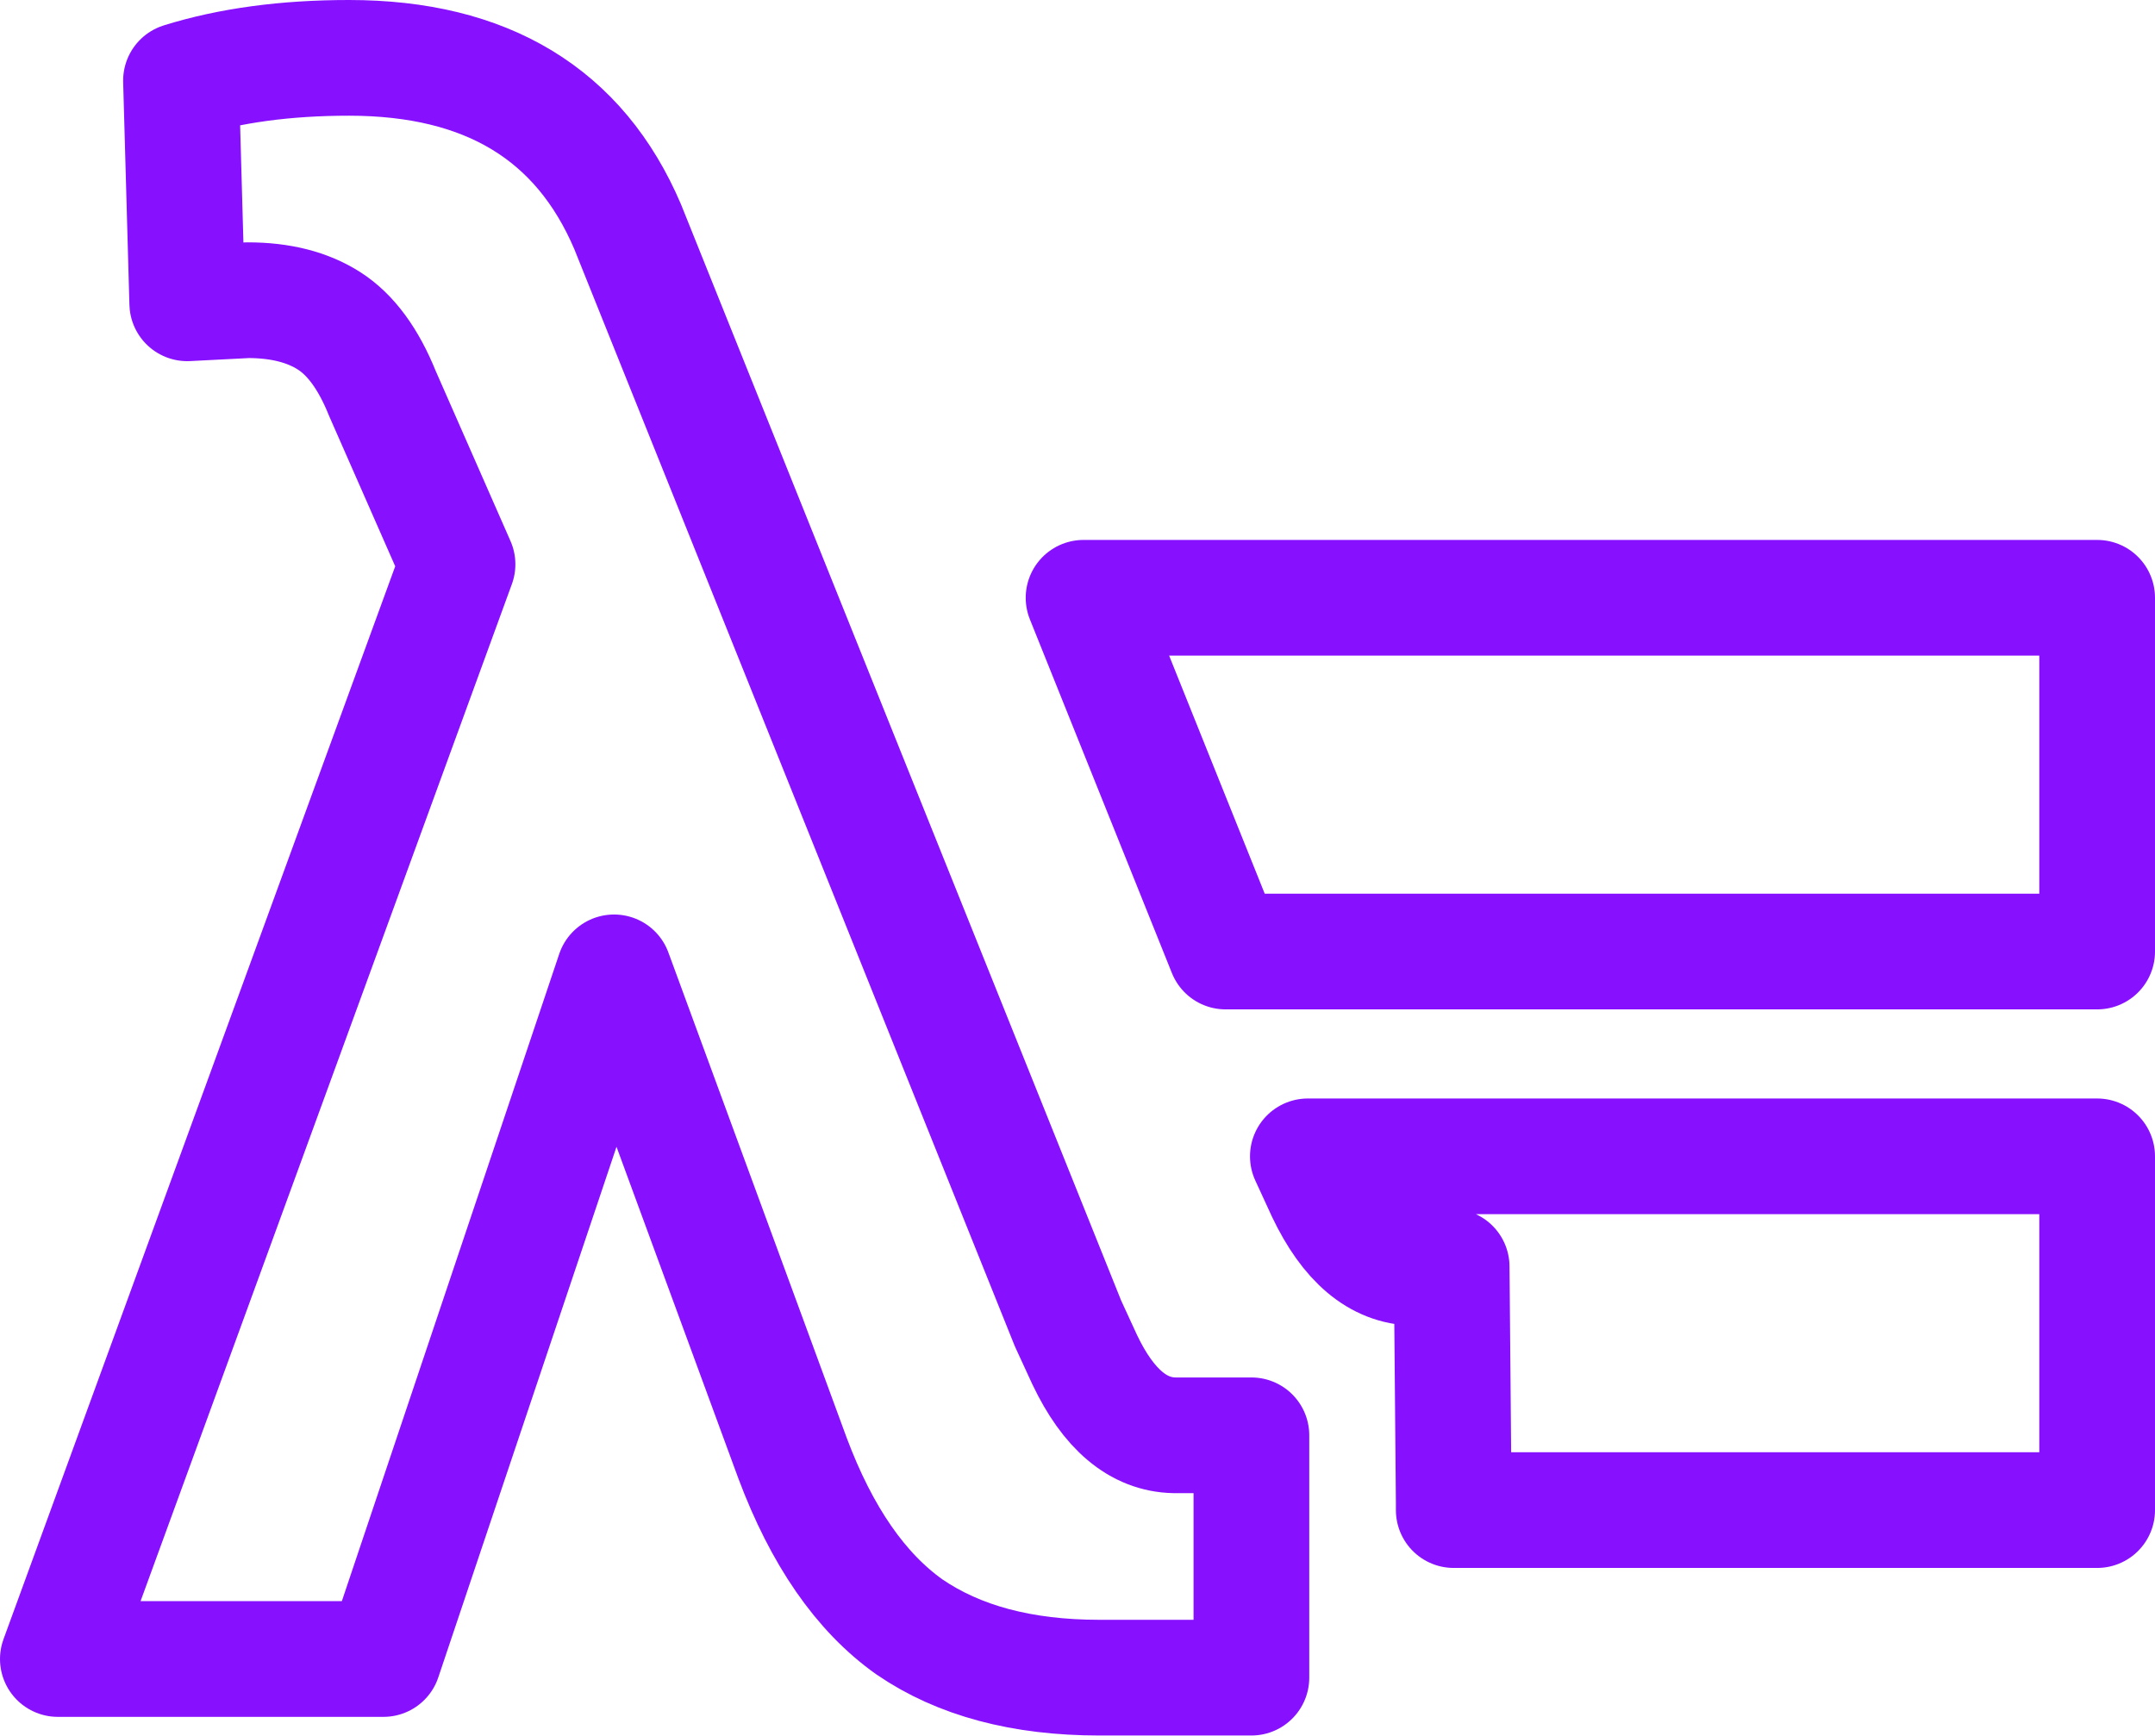
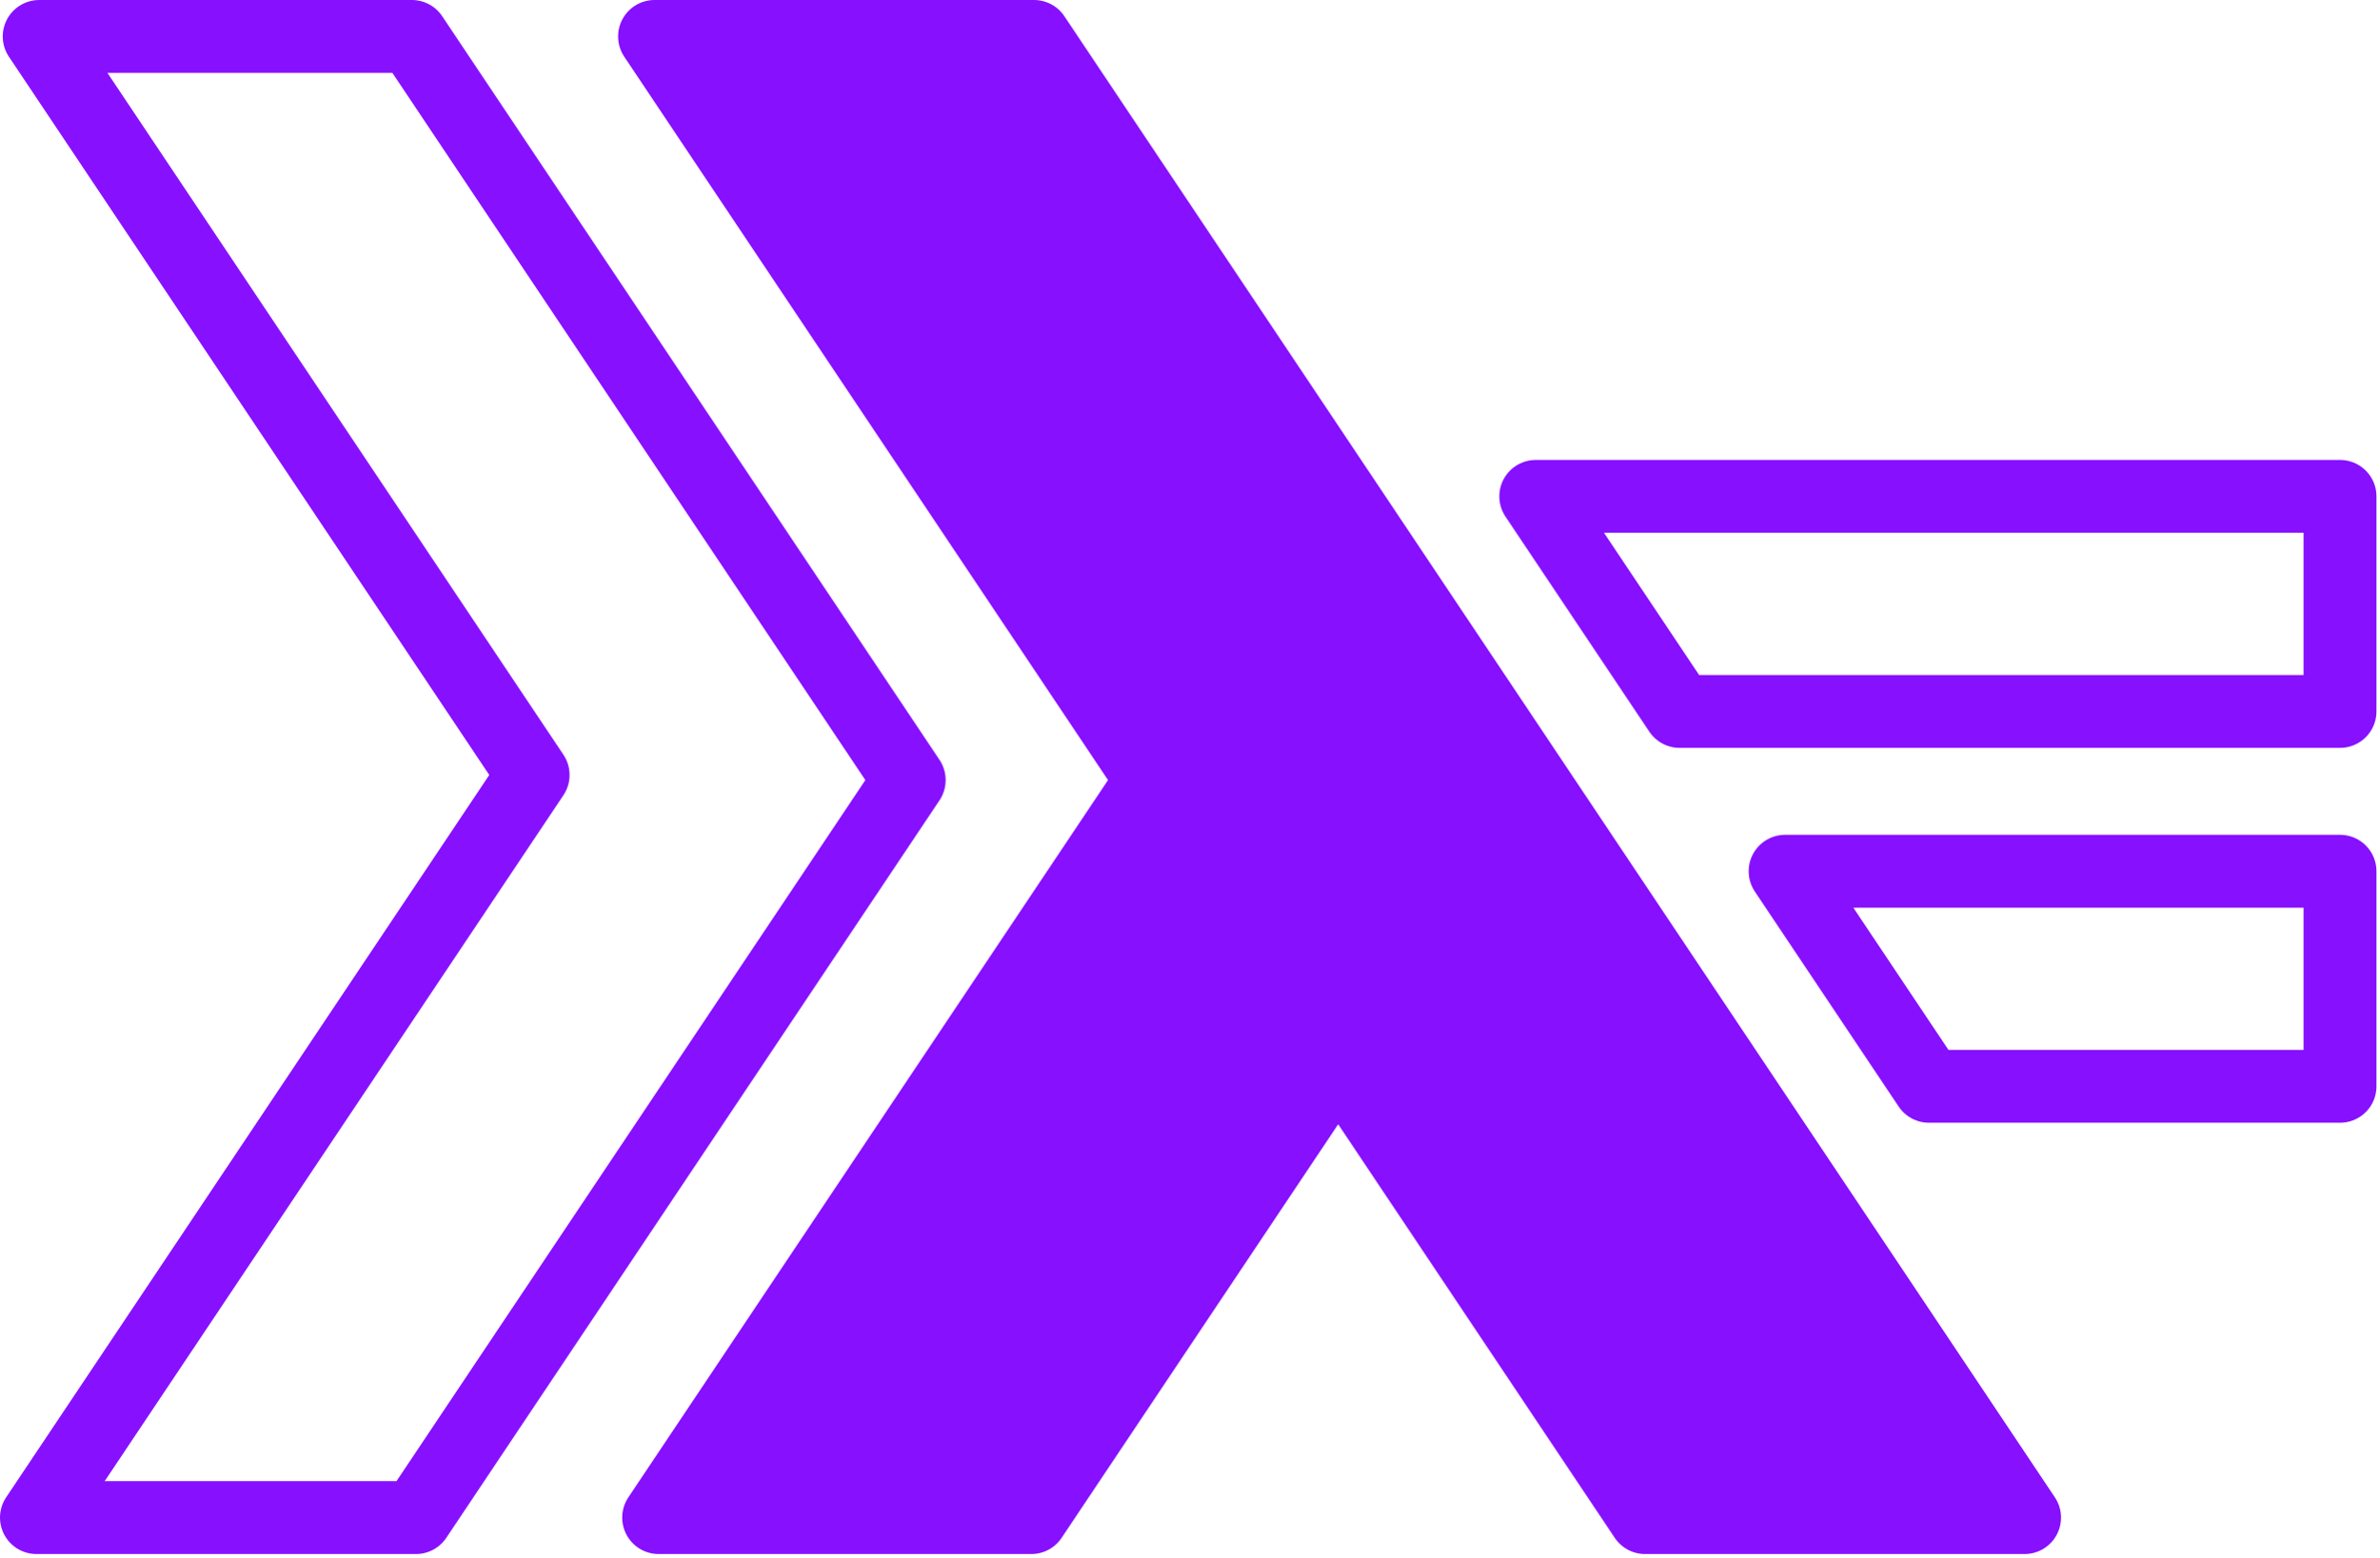
- <svg xmlns="http://www.w3.org/2000/svg" width="149" height="120" viewBox="0 0 149 120" fill="none">
-   <path d="M24.131 4C33.655 4 40.076 7.891 43.395 15.673L73.844 91.509L74.998 94.015C76.634 97.453 78.702 99.195 81.204 99.243H85.235H86.524V116C83.3 116 79.328 116 76.008 116C70.669 116 66.292 114.83 62.877 112.491C59.51 110.104 56.816 106.213 54.795 100.818L42.457 67.233L26.512 114.711H4L31.634 39.018L26.439 27.202C25.477 24.815 24.251 23.144 22.76 22.189C21.269 21.234 19.393 20.757 17.132 20.757L12.947 20.972L12.514 5.575C15.881 4.525 19.753 4 24.131 4Z" stroke="#8710FF" stroke-width="8" stroke-linejoin="round" />
-   <path d="M84.74 65.793L74.919 41.333H145V65.793H84.74Z" stroke="#8710FF" stroke-width="8" stroke-linejoin="round" />
-   <path d="M91.567 82.429C93.203 85.867 95.271 87.609 97.772 87.657H99.216L100.37 87.585L100.514 103.913V104.414H145V79.954H90.427L91.567 82.429Z" stroke="#8710FF" stroke-width="8" stroke-linejoin="round" />
+ <svg xmlns="http://www.w3.org/2000/svg" width="261" height="171" viewBox="0 0 261 171" fill="none">
+   <path d="M72.259 166.572H113.142L119.68 156.791L140.121 126.21L146.81 116.204L180.478 166.572H222.112L167.627 85.061L147.186 54.48L140.497 44.474L119.68 13.332L113.442 4H71.808L98.863 44.474L119.68 75.617L126.369 85.623L119.68 95.629L99.239 126.21L72.259 166.572Z" fill="#8710FF" stroke="#8710FF" stroke-width="8" stroke-linejoin="round" />
+   <path d="M4 166.572H45.634L99.744 85.623L45.183 4H4.301L58.485 85.061L4 166.572Z" stroke="#8710FF" stroke-width="8" stroke-linejoin="round" />
+   <path d="M256.716 54.48H168.488L184.27 78.087H256.716V54.48Z" stroke="#8710FF" stroke-width="8" stroke-linejoin="round" />
+   <path d="M195.843 95.629L211.625 119.236H256.716V95.629H195.843Z" stroke="#8710FF" stroke-width="8" stroke-linejoin="round" />
</svg>
